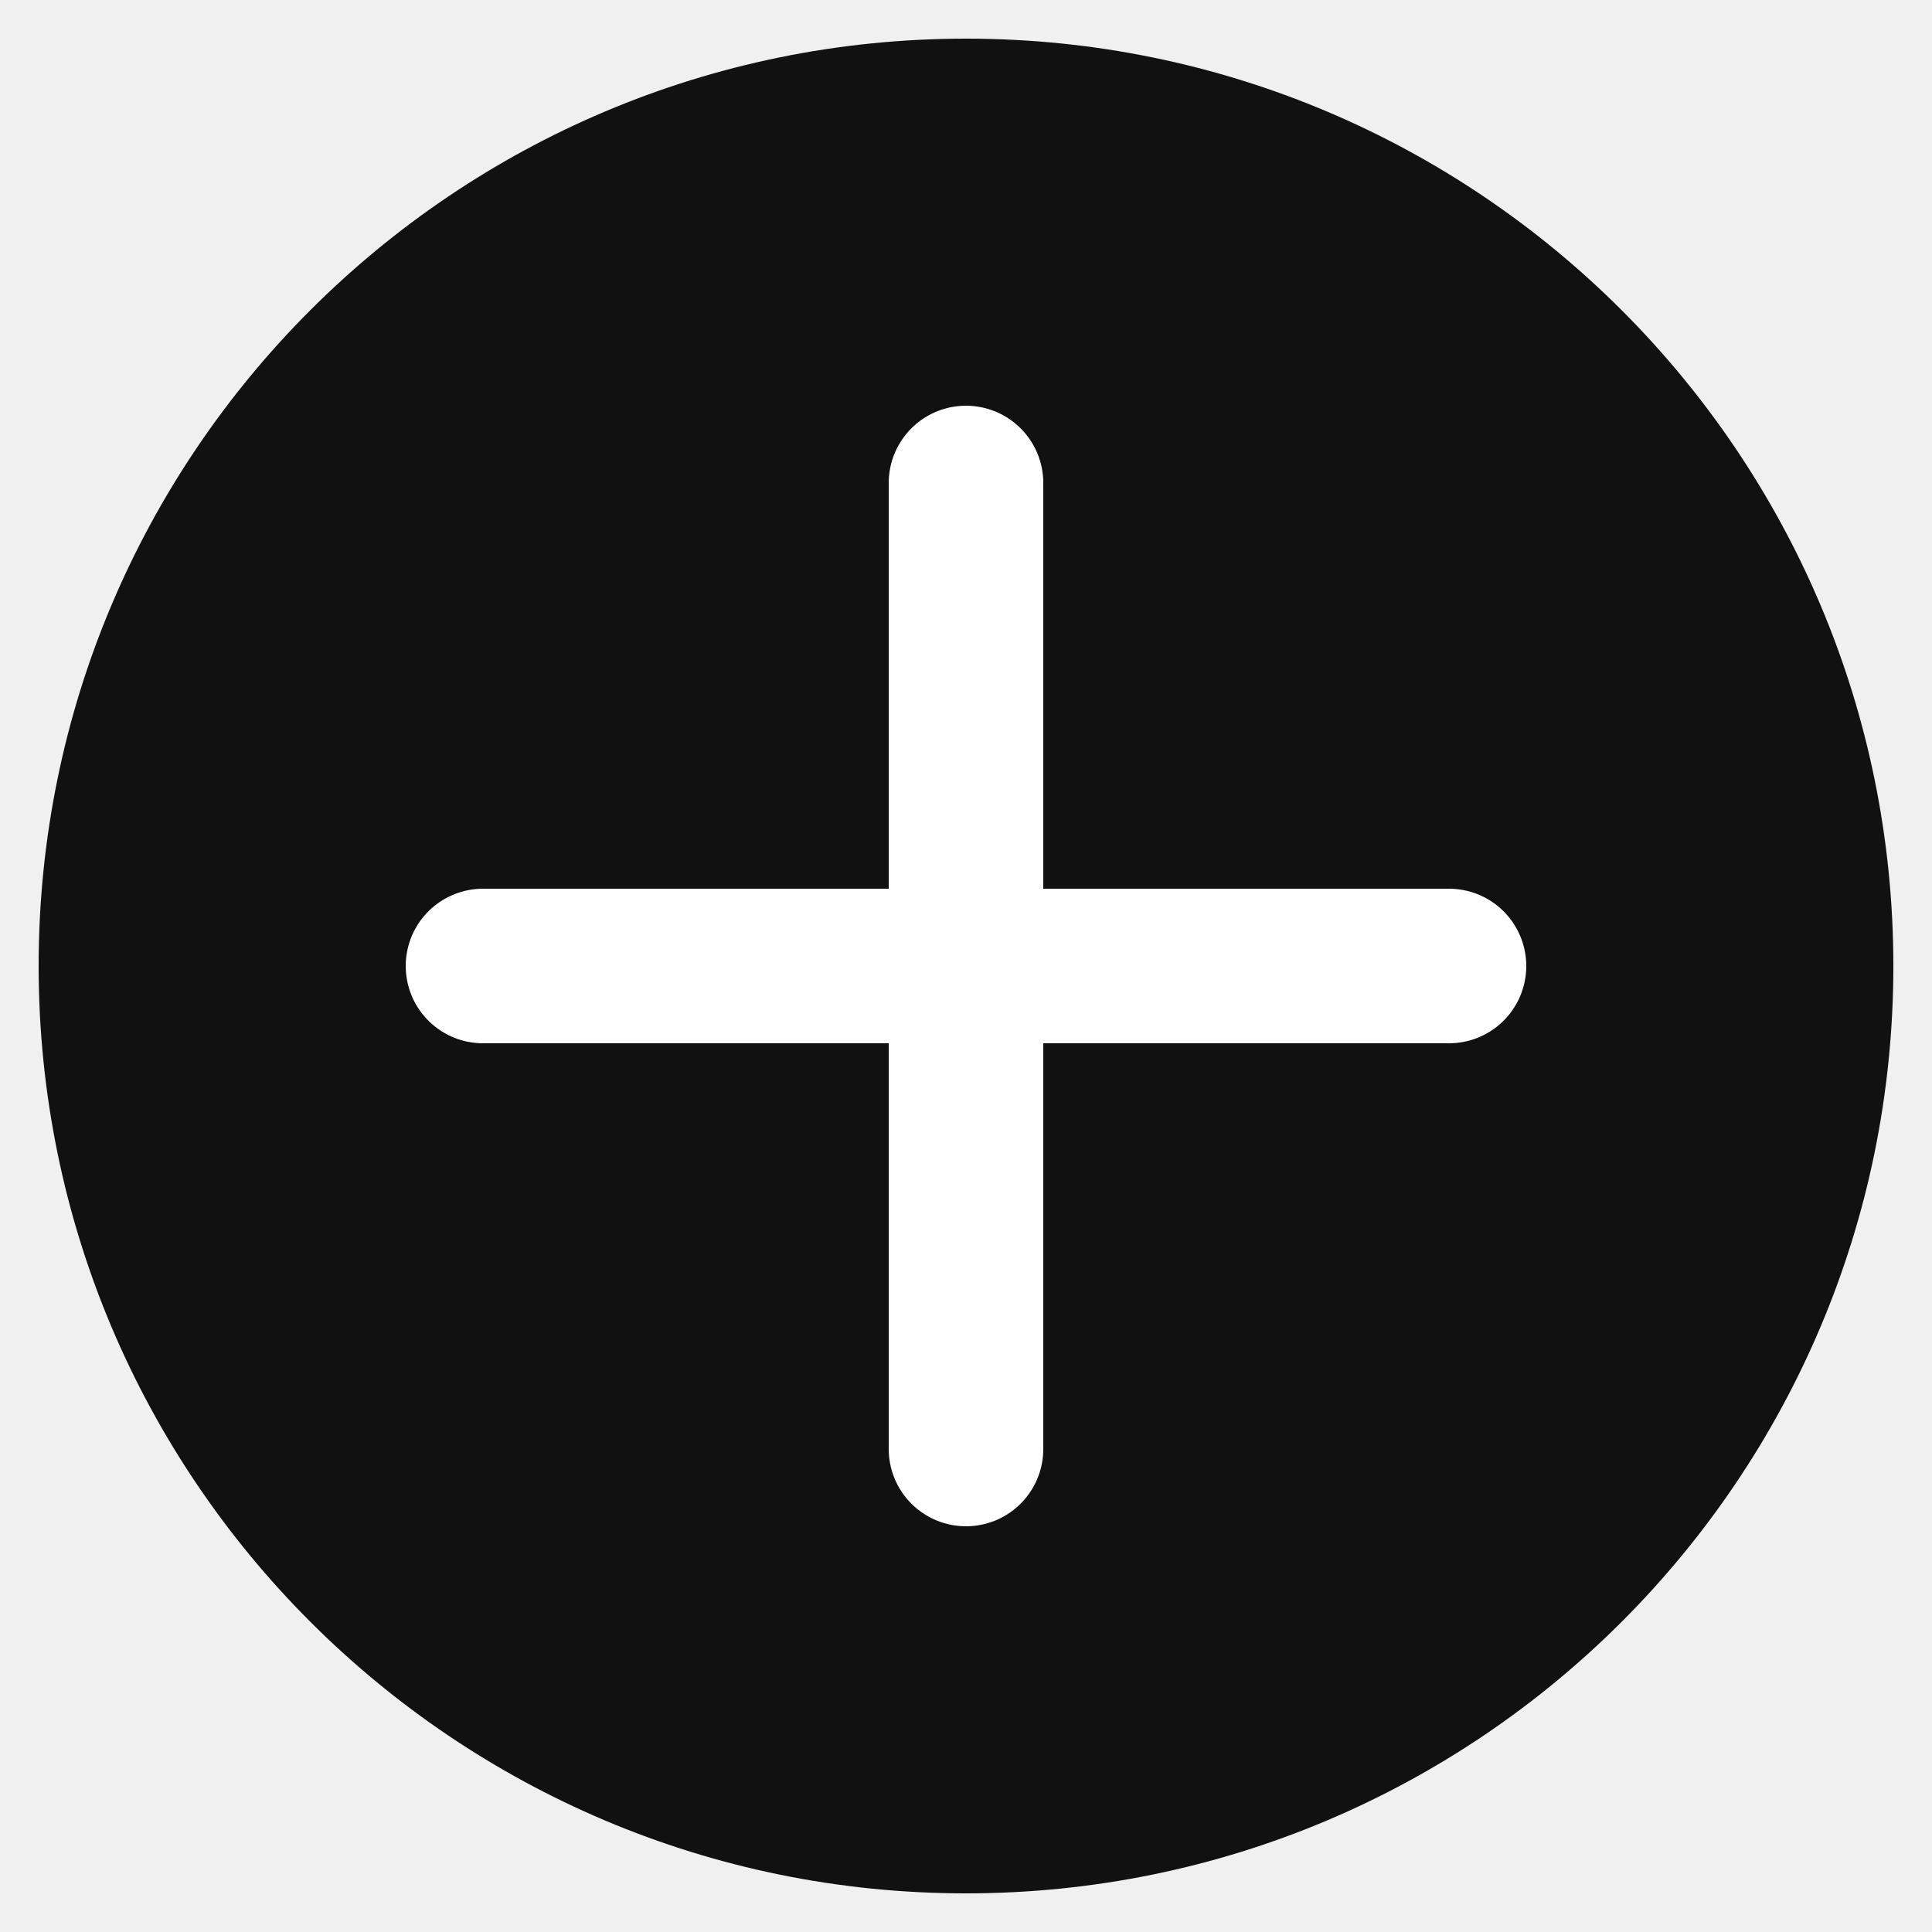
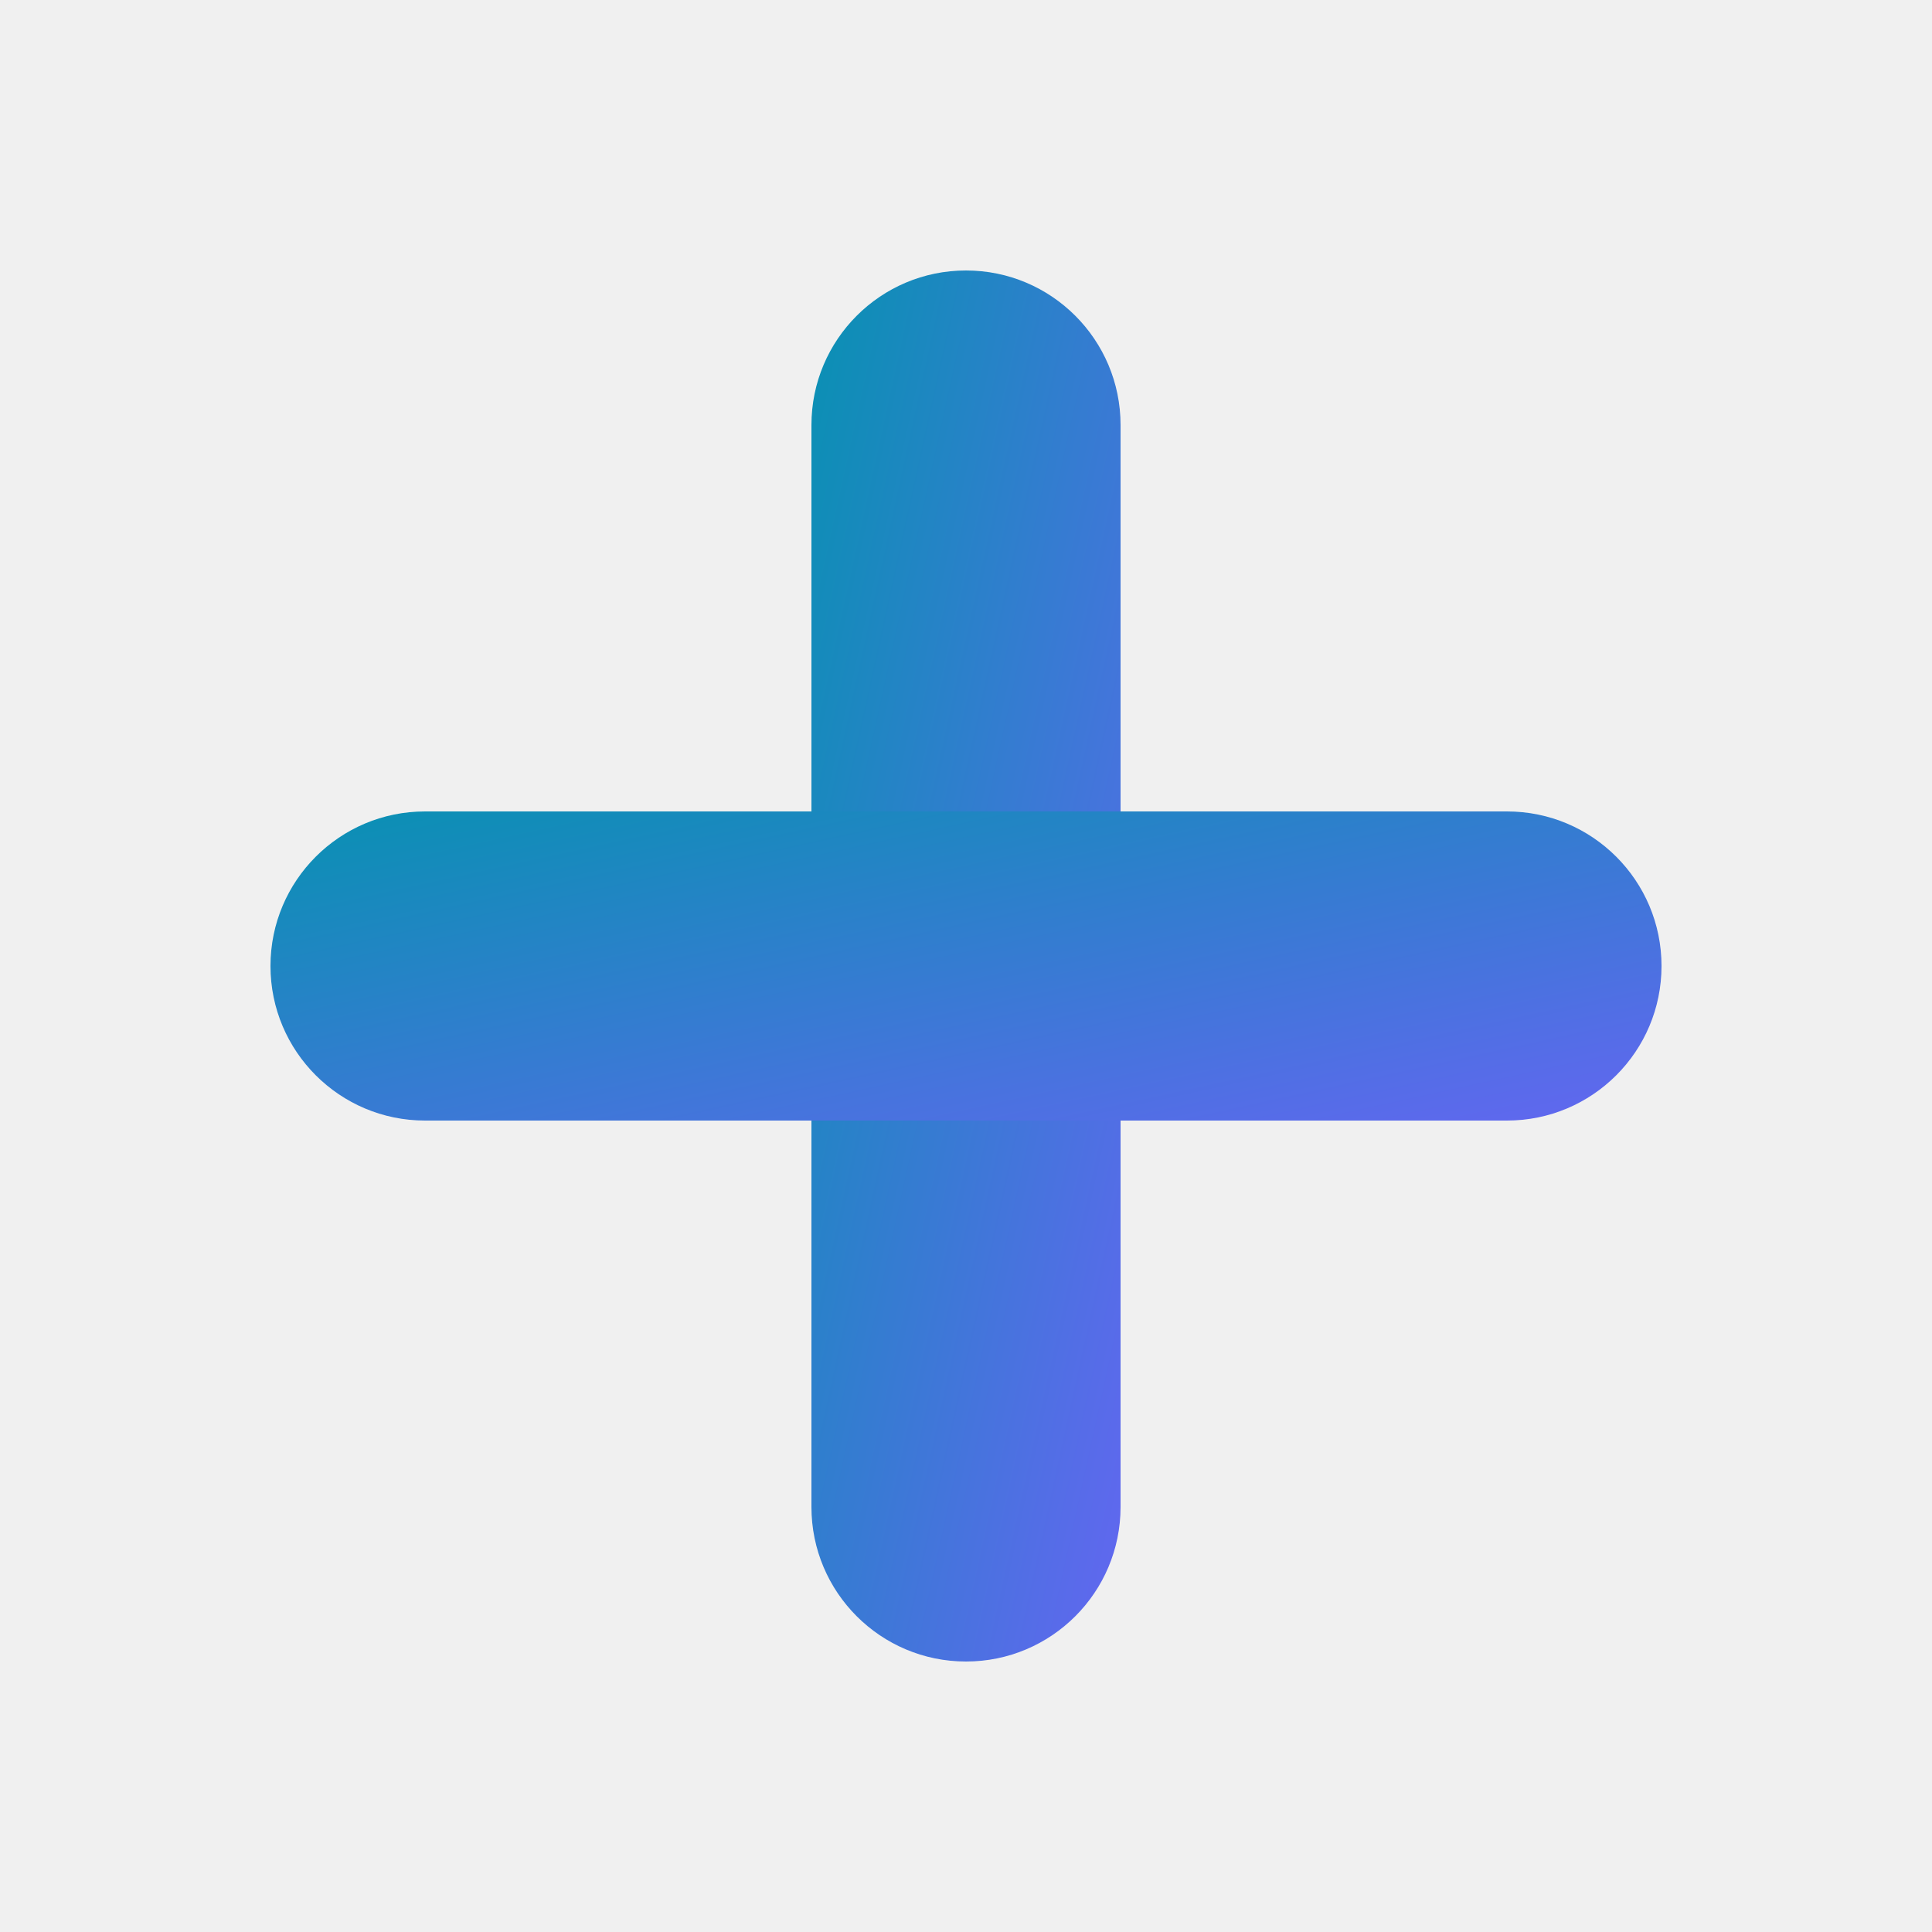
<svg xmlns="http://www.w3.org/2000/svg" width="100" height="100" viewBox="0 0 100 100">
-   <circle cx="50" cy="50" r="48" fill="#111111" />
-   <g stroke="#ffffff" stroke-width="8" stroke-linecap="round">
-     <line x1="25" y1="50" x2="75" y2="50" />
-     <line x1="50" y1="25" x2="50" y2="75" />
-   </g>
+   <defs>
+     <linearGradient id="g" x1="0%" y1="0%" x2="100%" y2="100%">
+       <stop offset="0%" stop-color="#0891b2" />
+       <stop offset="100%" stop-color="#6366f1" />
+     </linearGradient>
+   </defs>
+   <rect x="42" y="14" width="16" height="72" rx="8" fill="url(#g)" />
+   <rect x="14" y="42" width="72" height="16" rx="8" fill="url(#g)" />
</svg>
